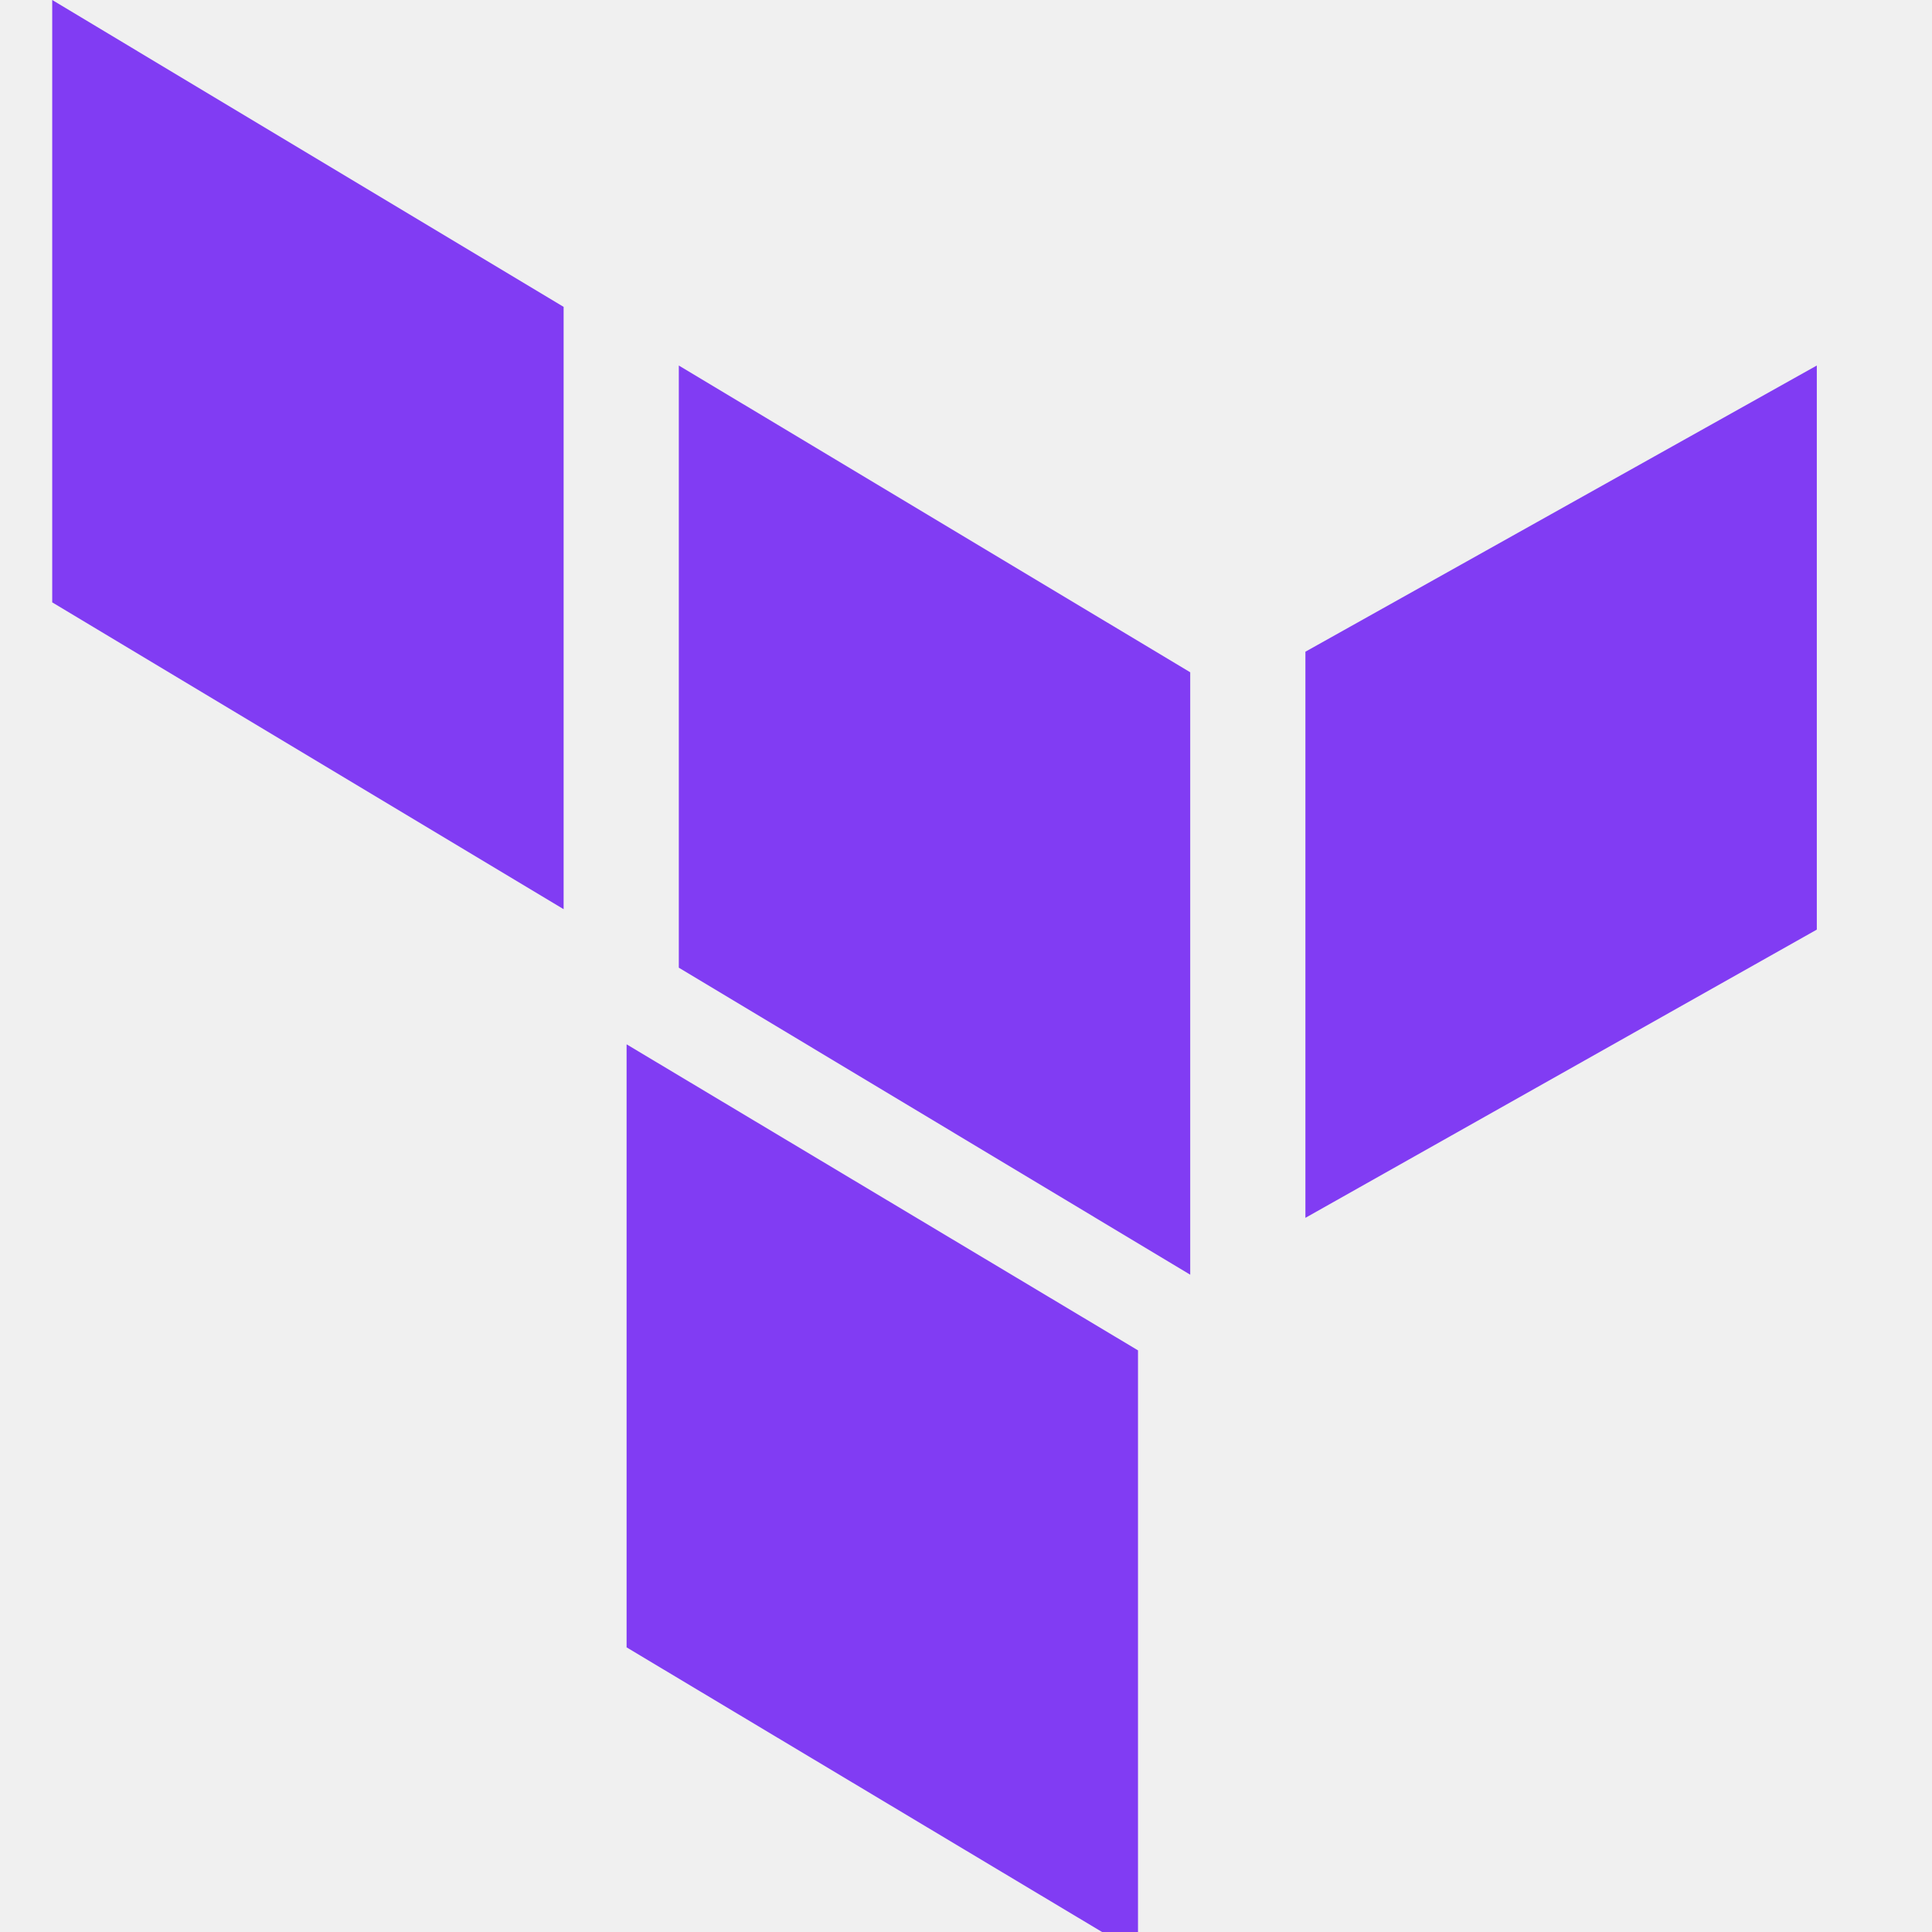
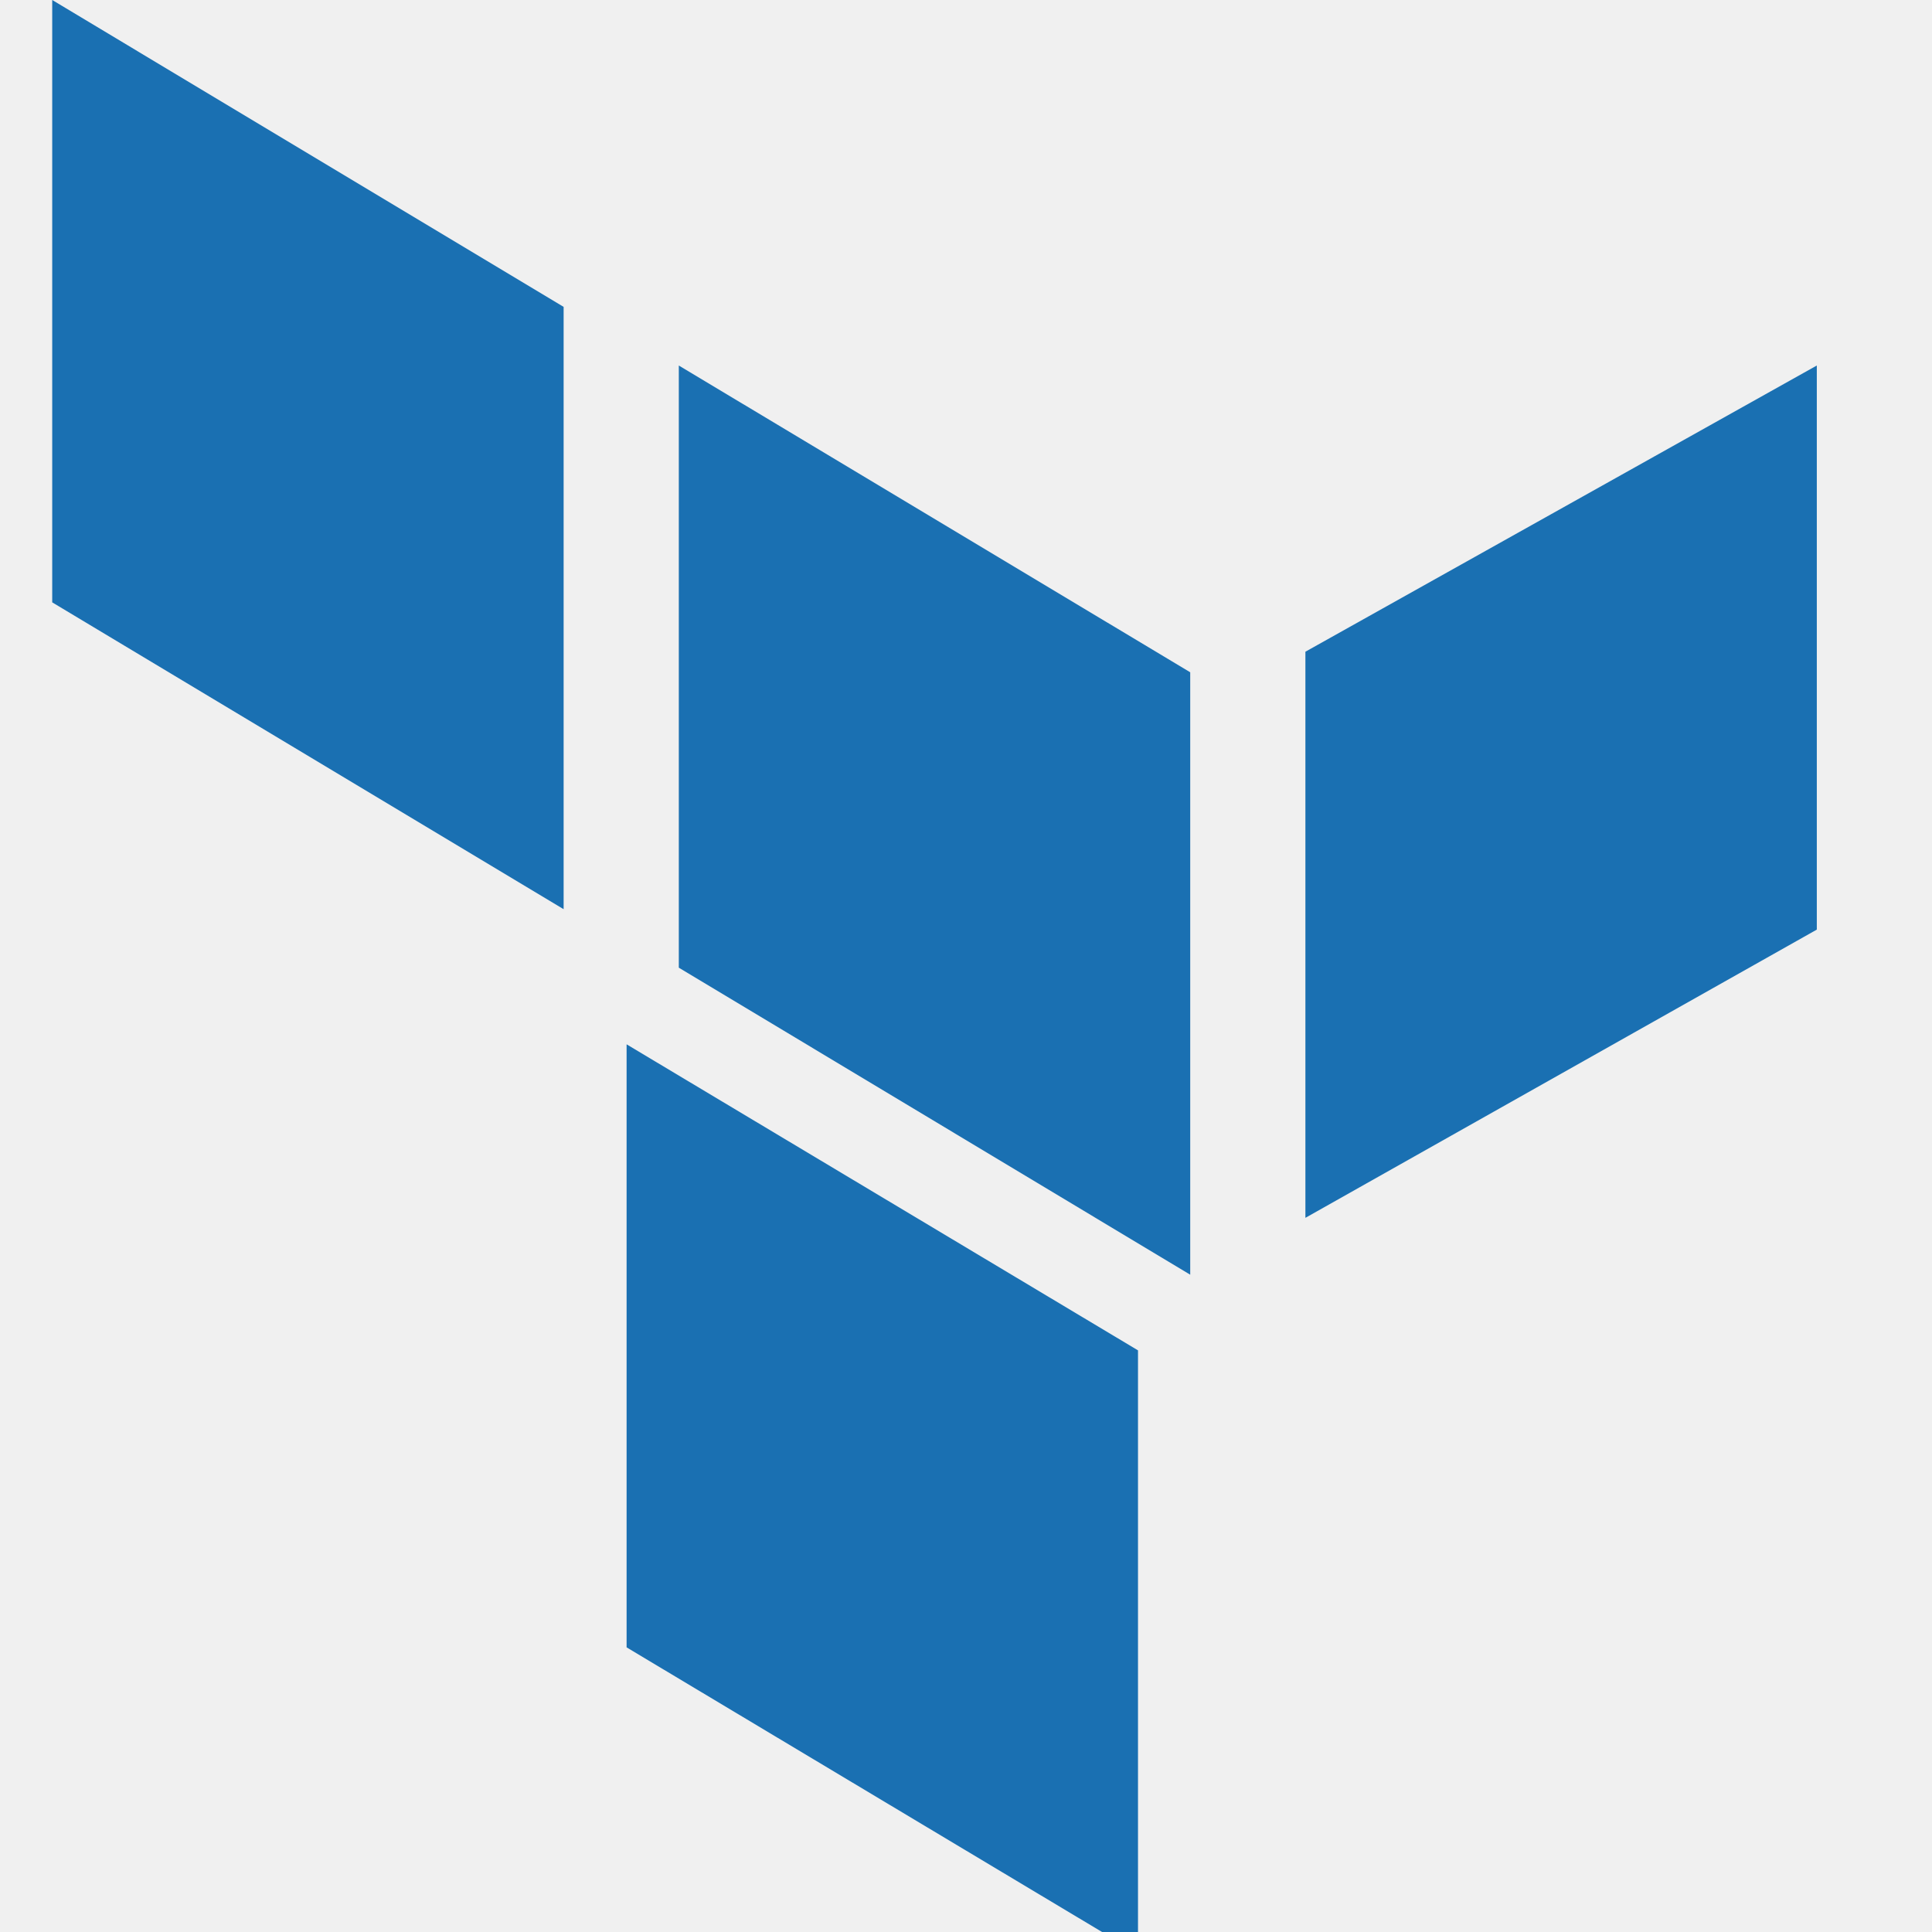
<svg xmlns="http://www.w3.org/2000/svg" width="37" height="37" viewBox="0 0 37 37" fill="none">
  <g clip-path="url(#clip0_2169_54303)">
-     <path d="M13 7L22.794 12.875V24.412L13 18.532V7Z" fill="#813CF3" />
-     <path d="M25 23.323L34.794 17.803V7L25 12.481V23.323Z" fill="#813CF3" />
-     <path d="M1 11.536L10.794 17.412V5.877L1 0V11.536Z" fill="#813CF3" />
-     <path d="M12 31.549L21.794 37.412V25.861L12 20V31.549Z" fill="#813CF3" />
+     <path d="M13 7L22.794 12.875V24.412L13 18.532V7Z" fill="#1A70B2" />
+     <path d="M25 23.323L34.794 17.803V7L25 12.481V23.323Z" fill="#1A70B2" />
+     <path d="M1 11.536L10.794 17.412V5.877L1 0V11.536Z" fill="#1A70B2" />
+     <path d="M12 31.549L21.794 37.412V25.861L12 20V31.549Z" fill="#1A70B2" />
  </g>
  <defs>
    <clipPath id="clip0_2169_54303">
      <rect width="37" height="37" fill="white" />
    </clipPath>
  </defs>
</svg>
